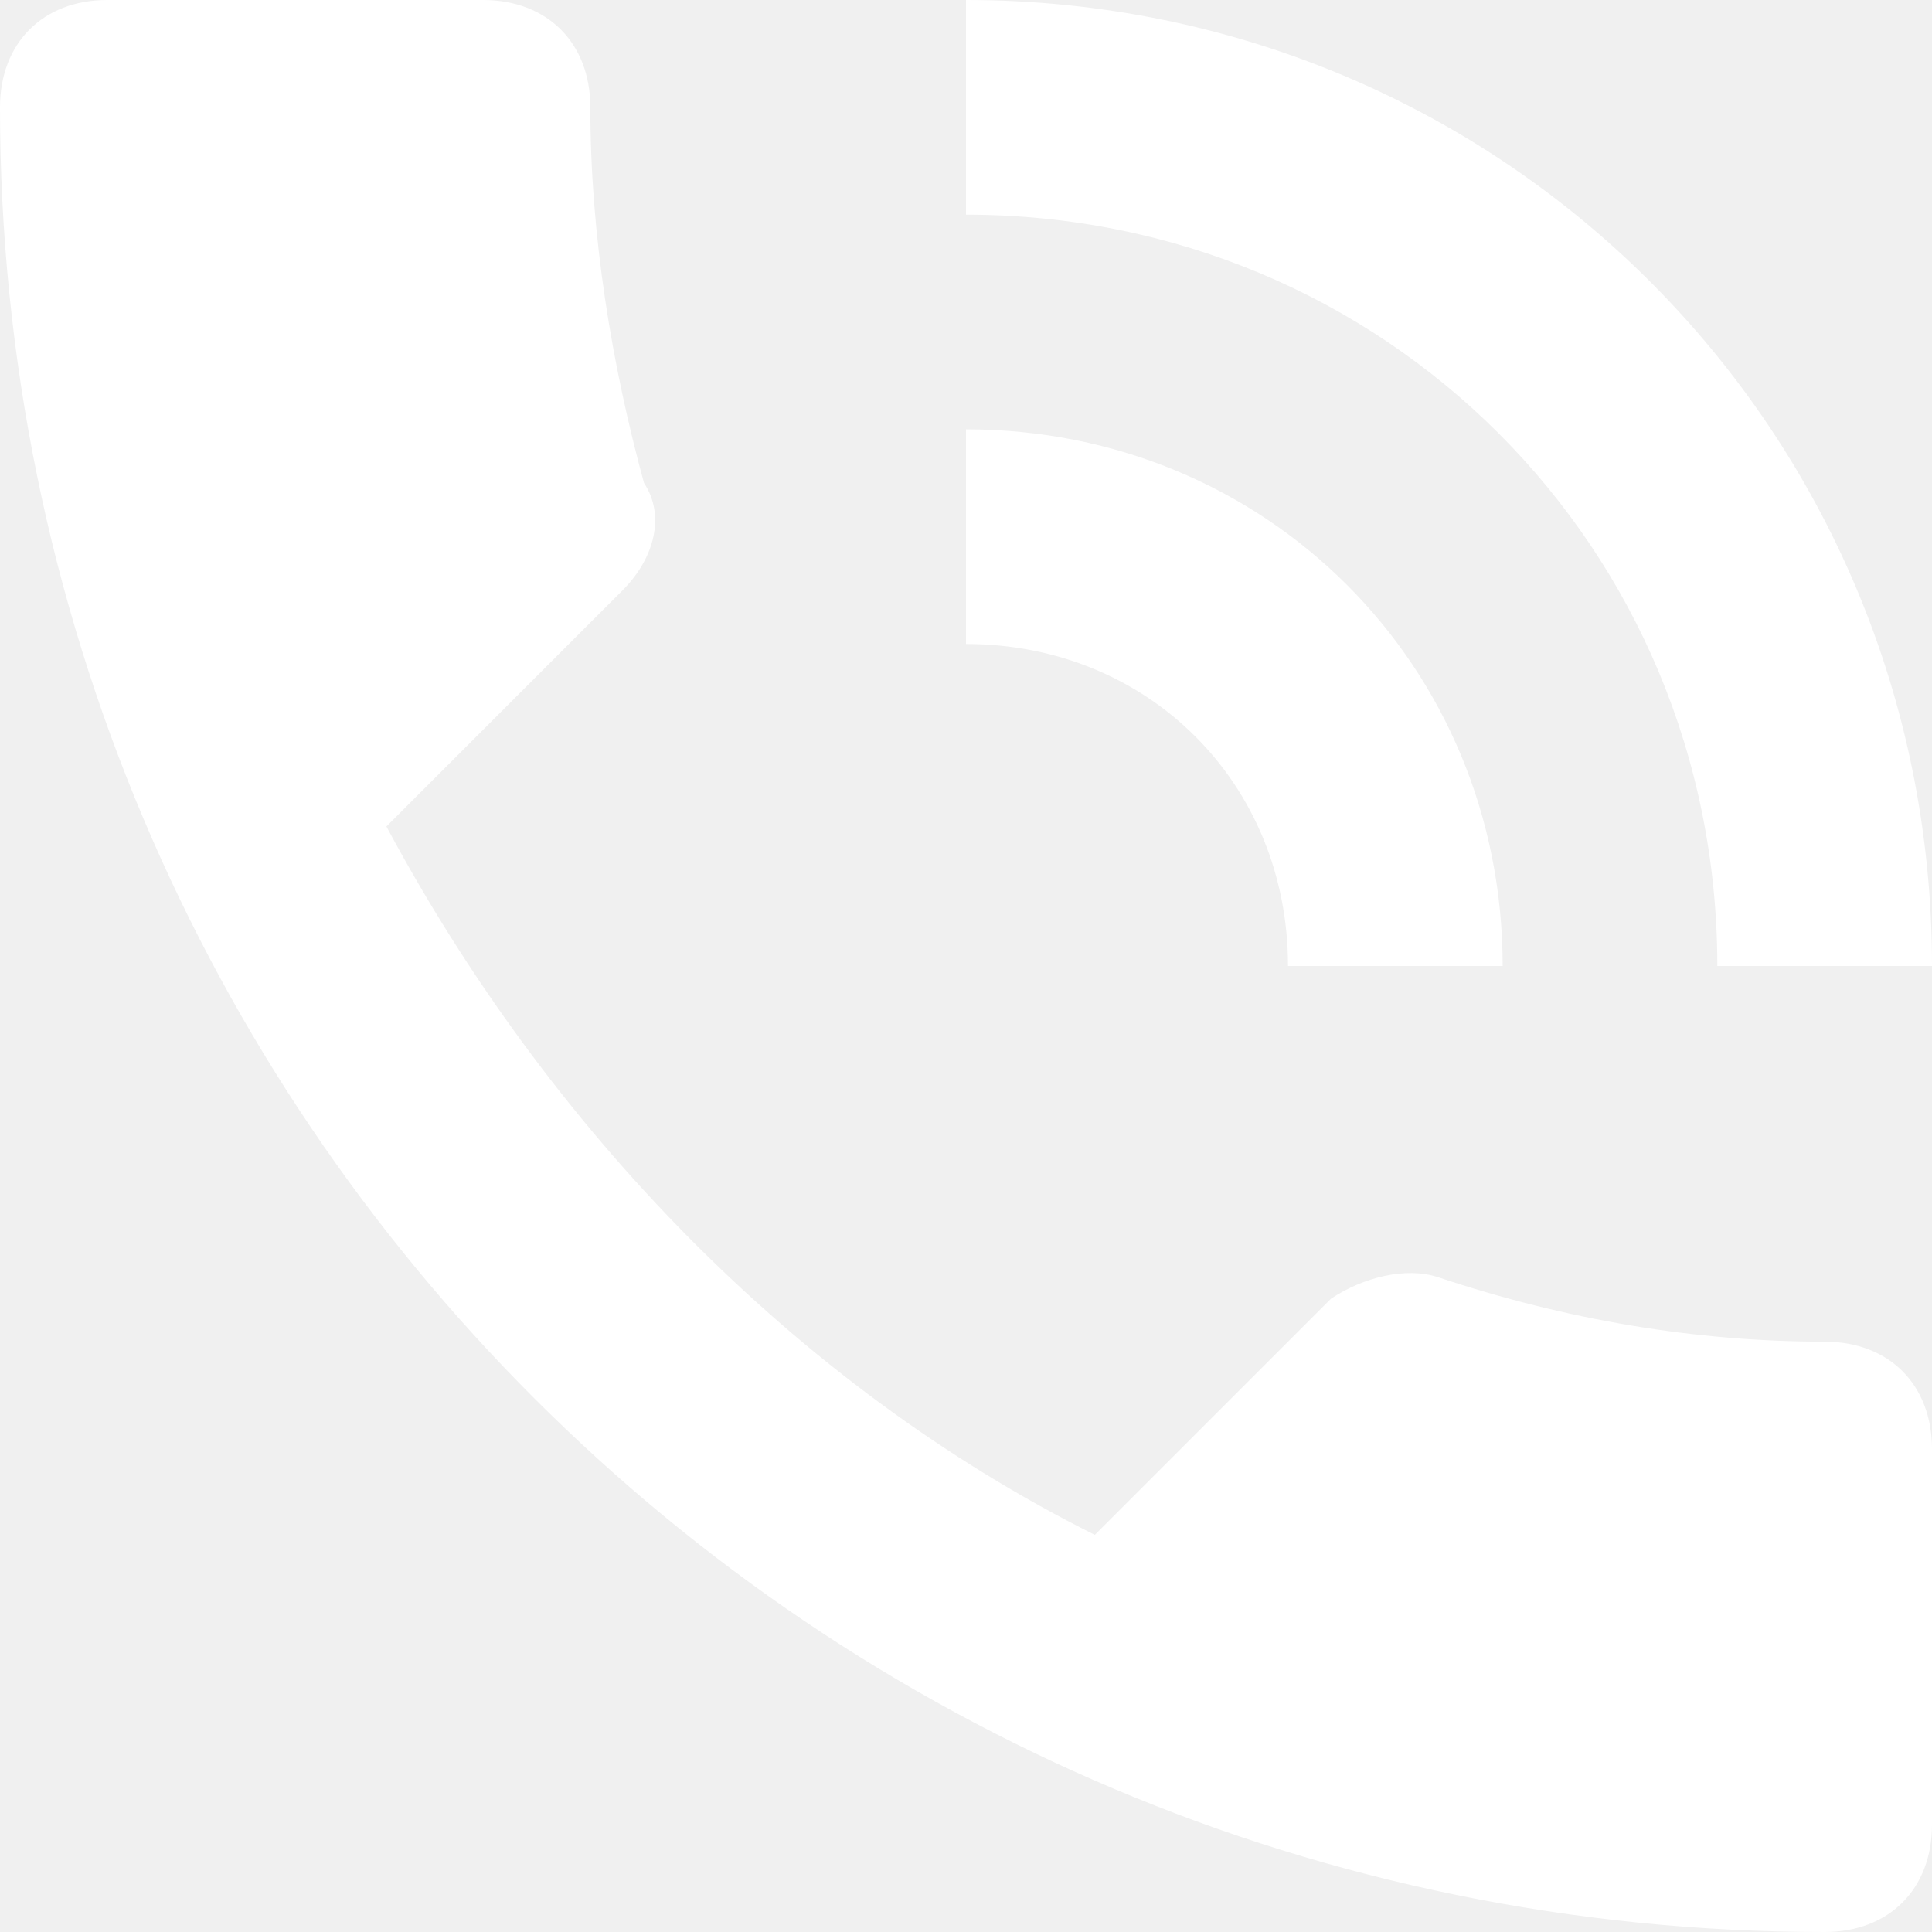
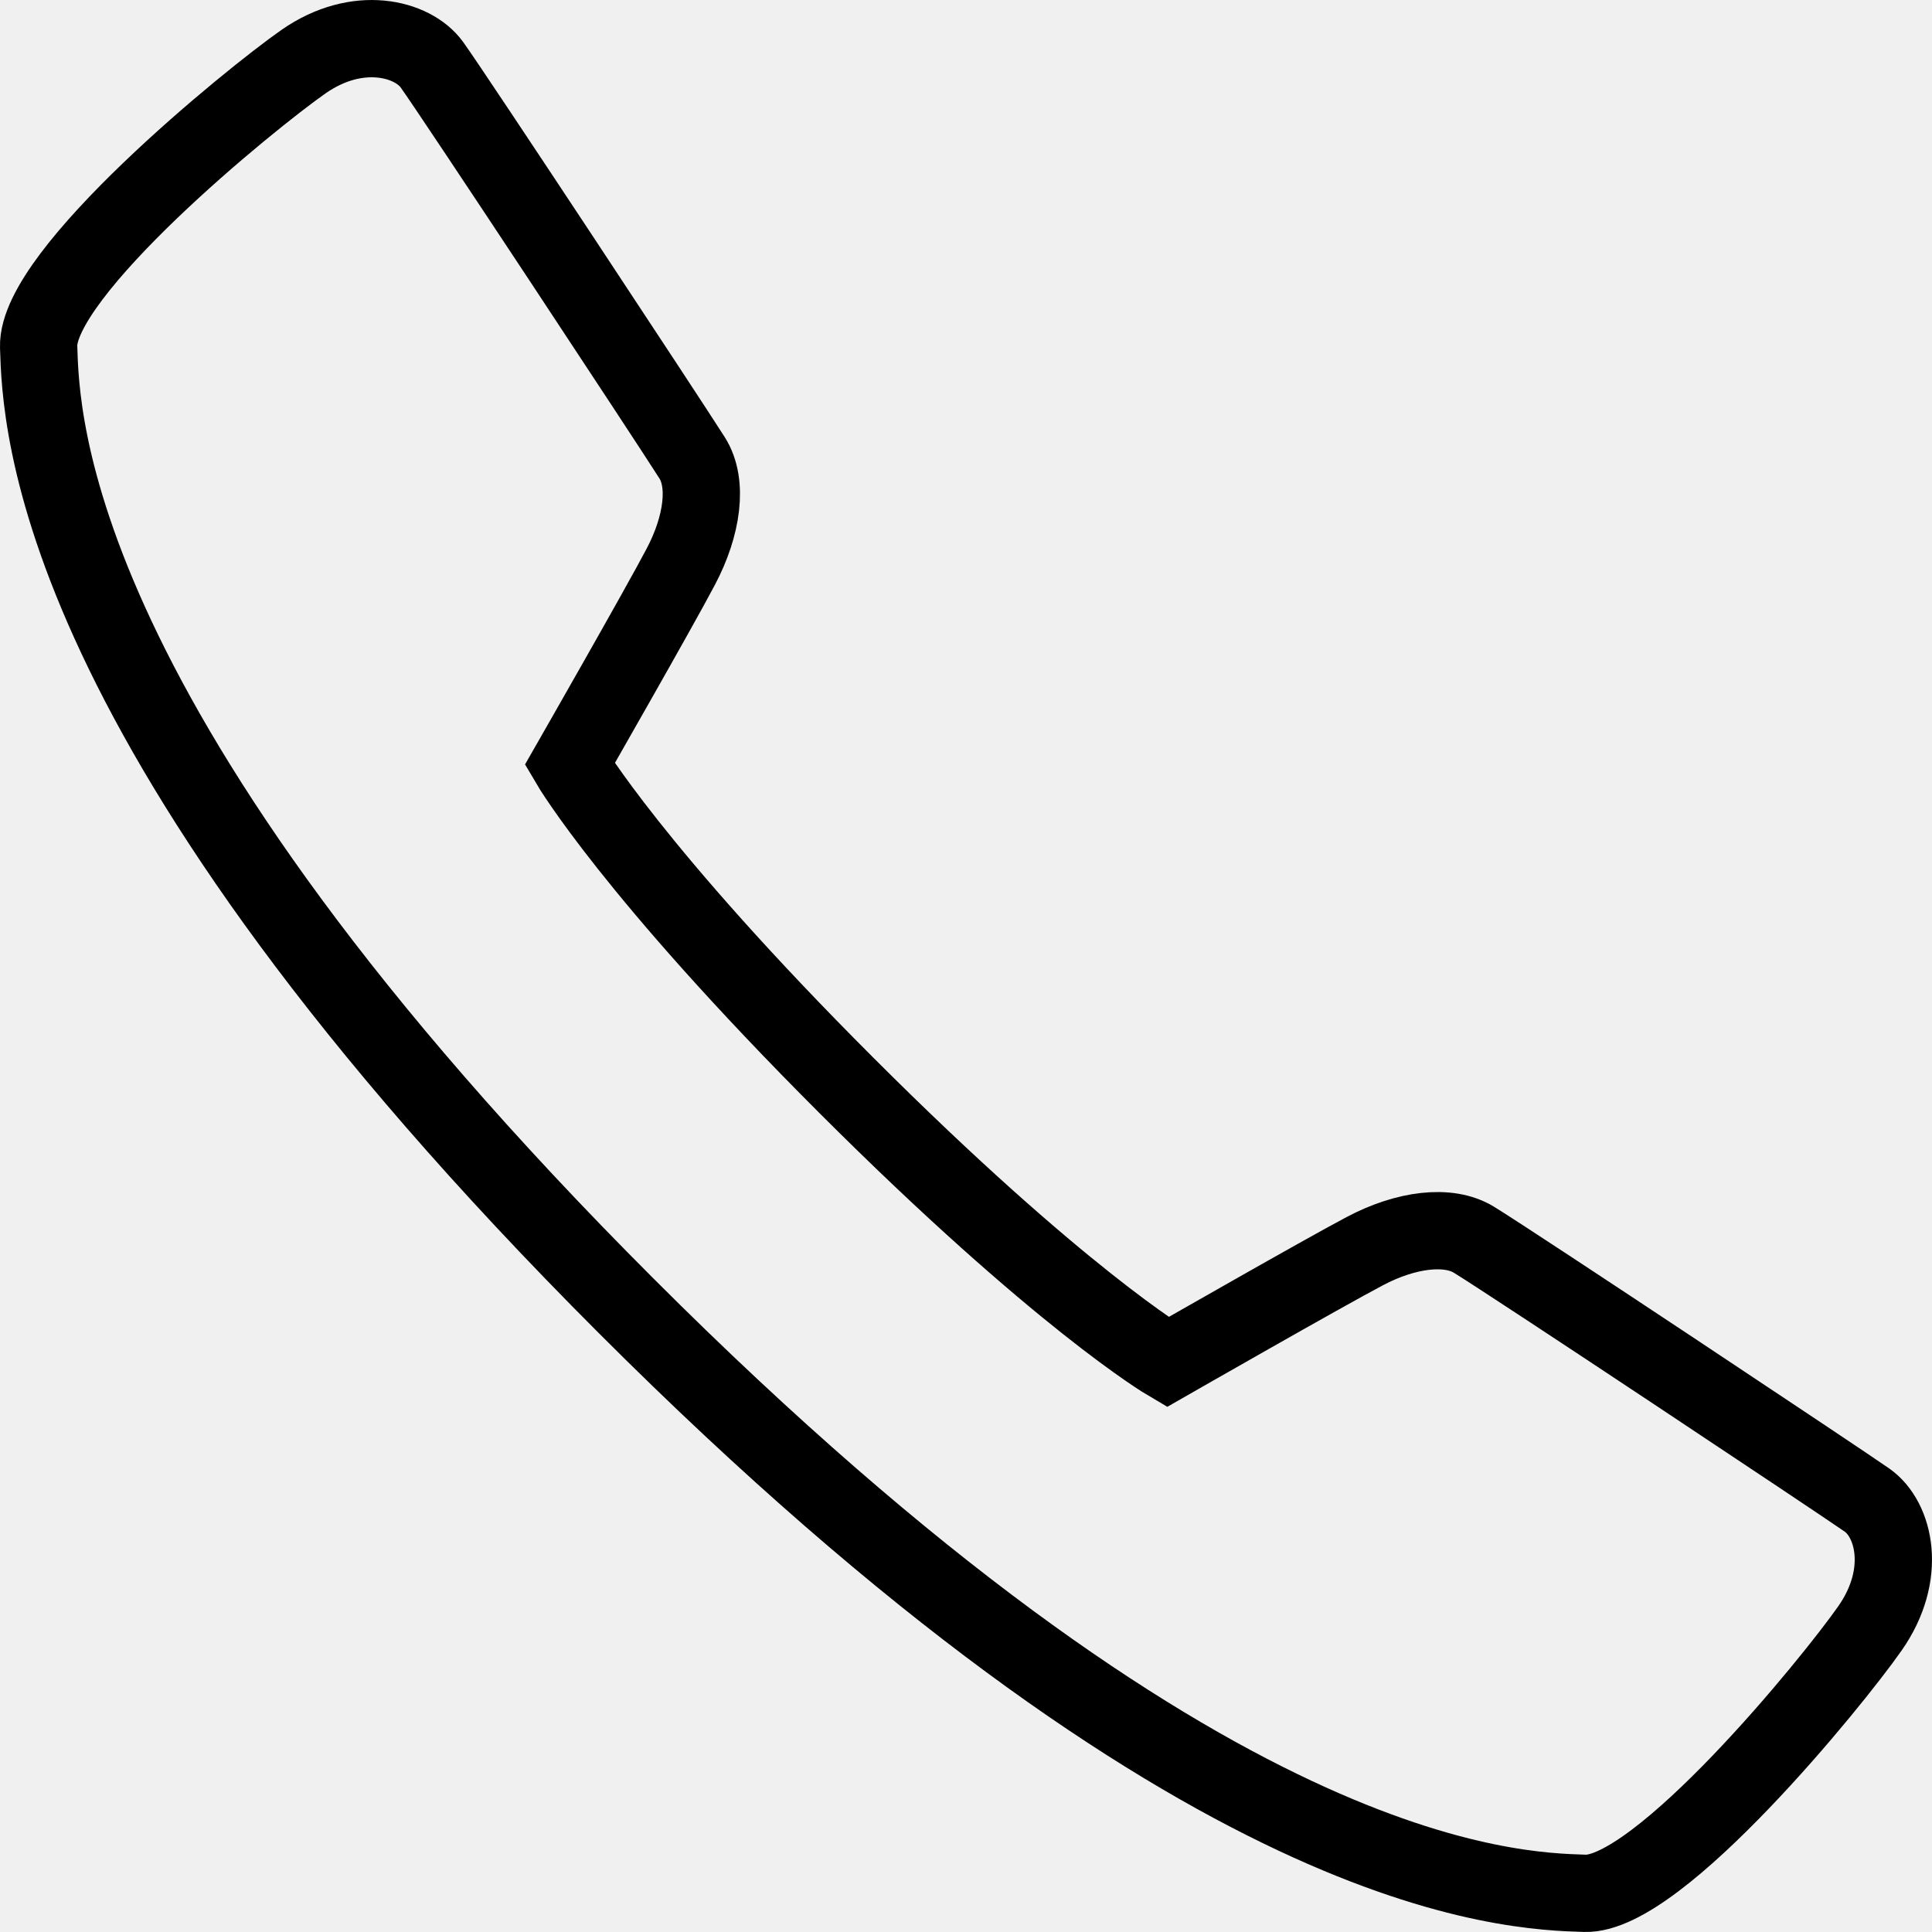
- <svg xmlns="http://www.w3.org/2000/svg" width="18" height="18">
-   <path d="M17 12.5c-1.2 0-2.4-.2-3.6-.6-.3-.1-.7 0-1 .2l-2.2 2.2c-2.8-1.4-5.1-3.8-6.6-6.6l2.2-2.2c.3-.3.4-.7.2-1-.3-1.1-.5-2.3-.5-3.5 0-.6-.4-1-1-1H1C.4 0 0 .4 0 1c0 9.4 7.6 17 17 17 .6 0 1-.4 1-1v-3.5c0-.6-.4-1-1-1zM16 9h2c0-5-4-9-9-9v2c3.9 0 7 3.1 7 7zm-4 0h2c0-2.8-2.2-5-5-5v2c1.7 0 3 1.3 3 3z" fill="#FFF" fill-rule="evenodd" />
+ <svg xmlns="http://www.w3.org/2000/svg" enable-background="new 0 0 50 50" height="50px" id="Layer_1" version="1.1" viewBox="0 0 50 50" width="50px" xml:space="preserve">
+   <rect fill="none" height="50" width="50" />
+   <path d="M30.217,35.252c0,0,4.049-2.318,5.109-2.875  c1.057-0.559,2.152-0.7,2.817-0.294c1.007,0.616,9.463,6.241,10.175,6.739c0.712,0.499,1.055,1.924,0.076,3.32  c-0.975,1.396-5.473,6.916-7.379,6.857c-1.909-0.062-9.846-0.236-24.813-15.207C1.238,18.826,1.061,10.887,1,8.978  C0.939,7.07,6.459,2.571,7.855,1.595c1.398-0.975,2.825-0.608,3.321,0.078c0.564,0.781,6.124,9.21,6.736,10.176  c0.419,0.66,0.265,1.761-0.294,2.819c-0.556,1.06-2.874,5.109-2.874,5.109s1.634,2.787,7.16,8.312  C27.431,33.615,30.217,35.252,30.217,35.252z" fill="none" stroke="#000000" stroke-miterlimit="10" stroke-width="2" />
</svg>
